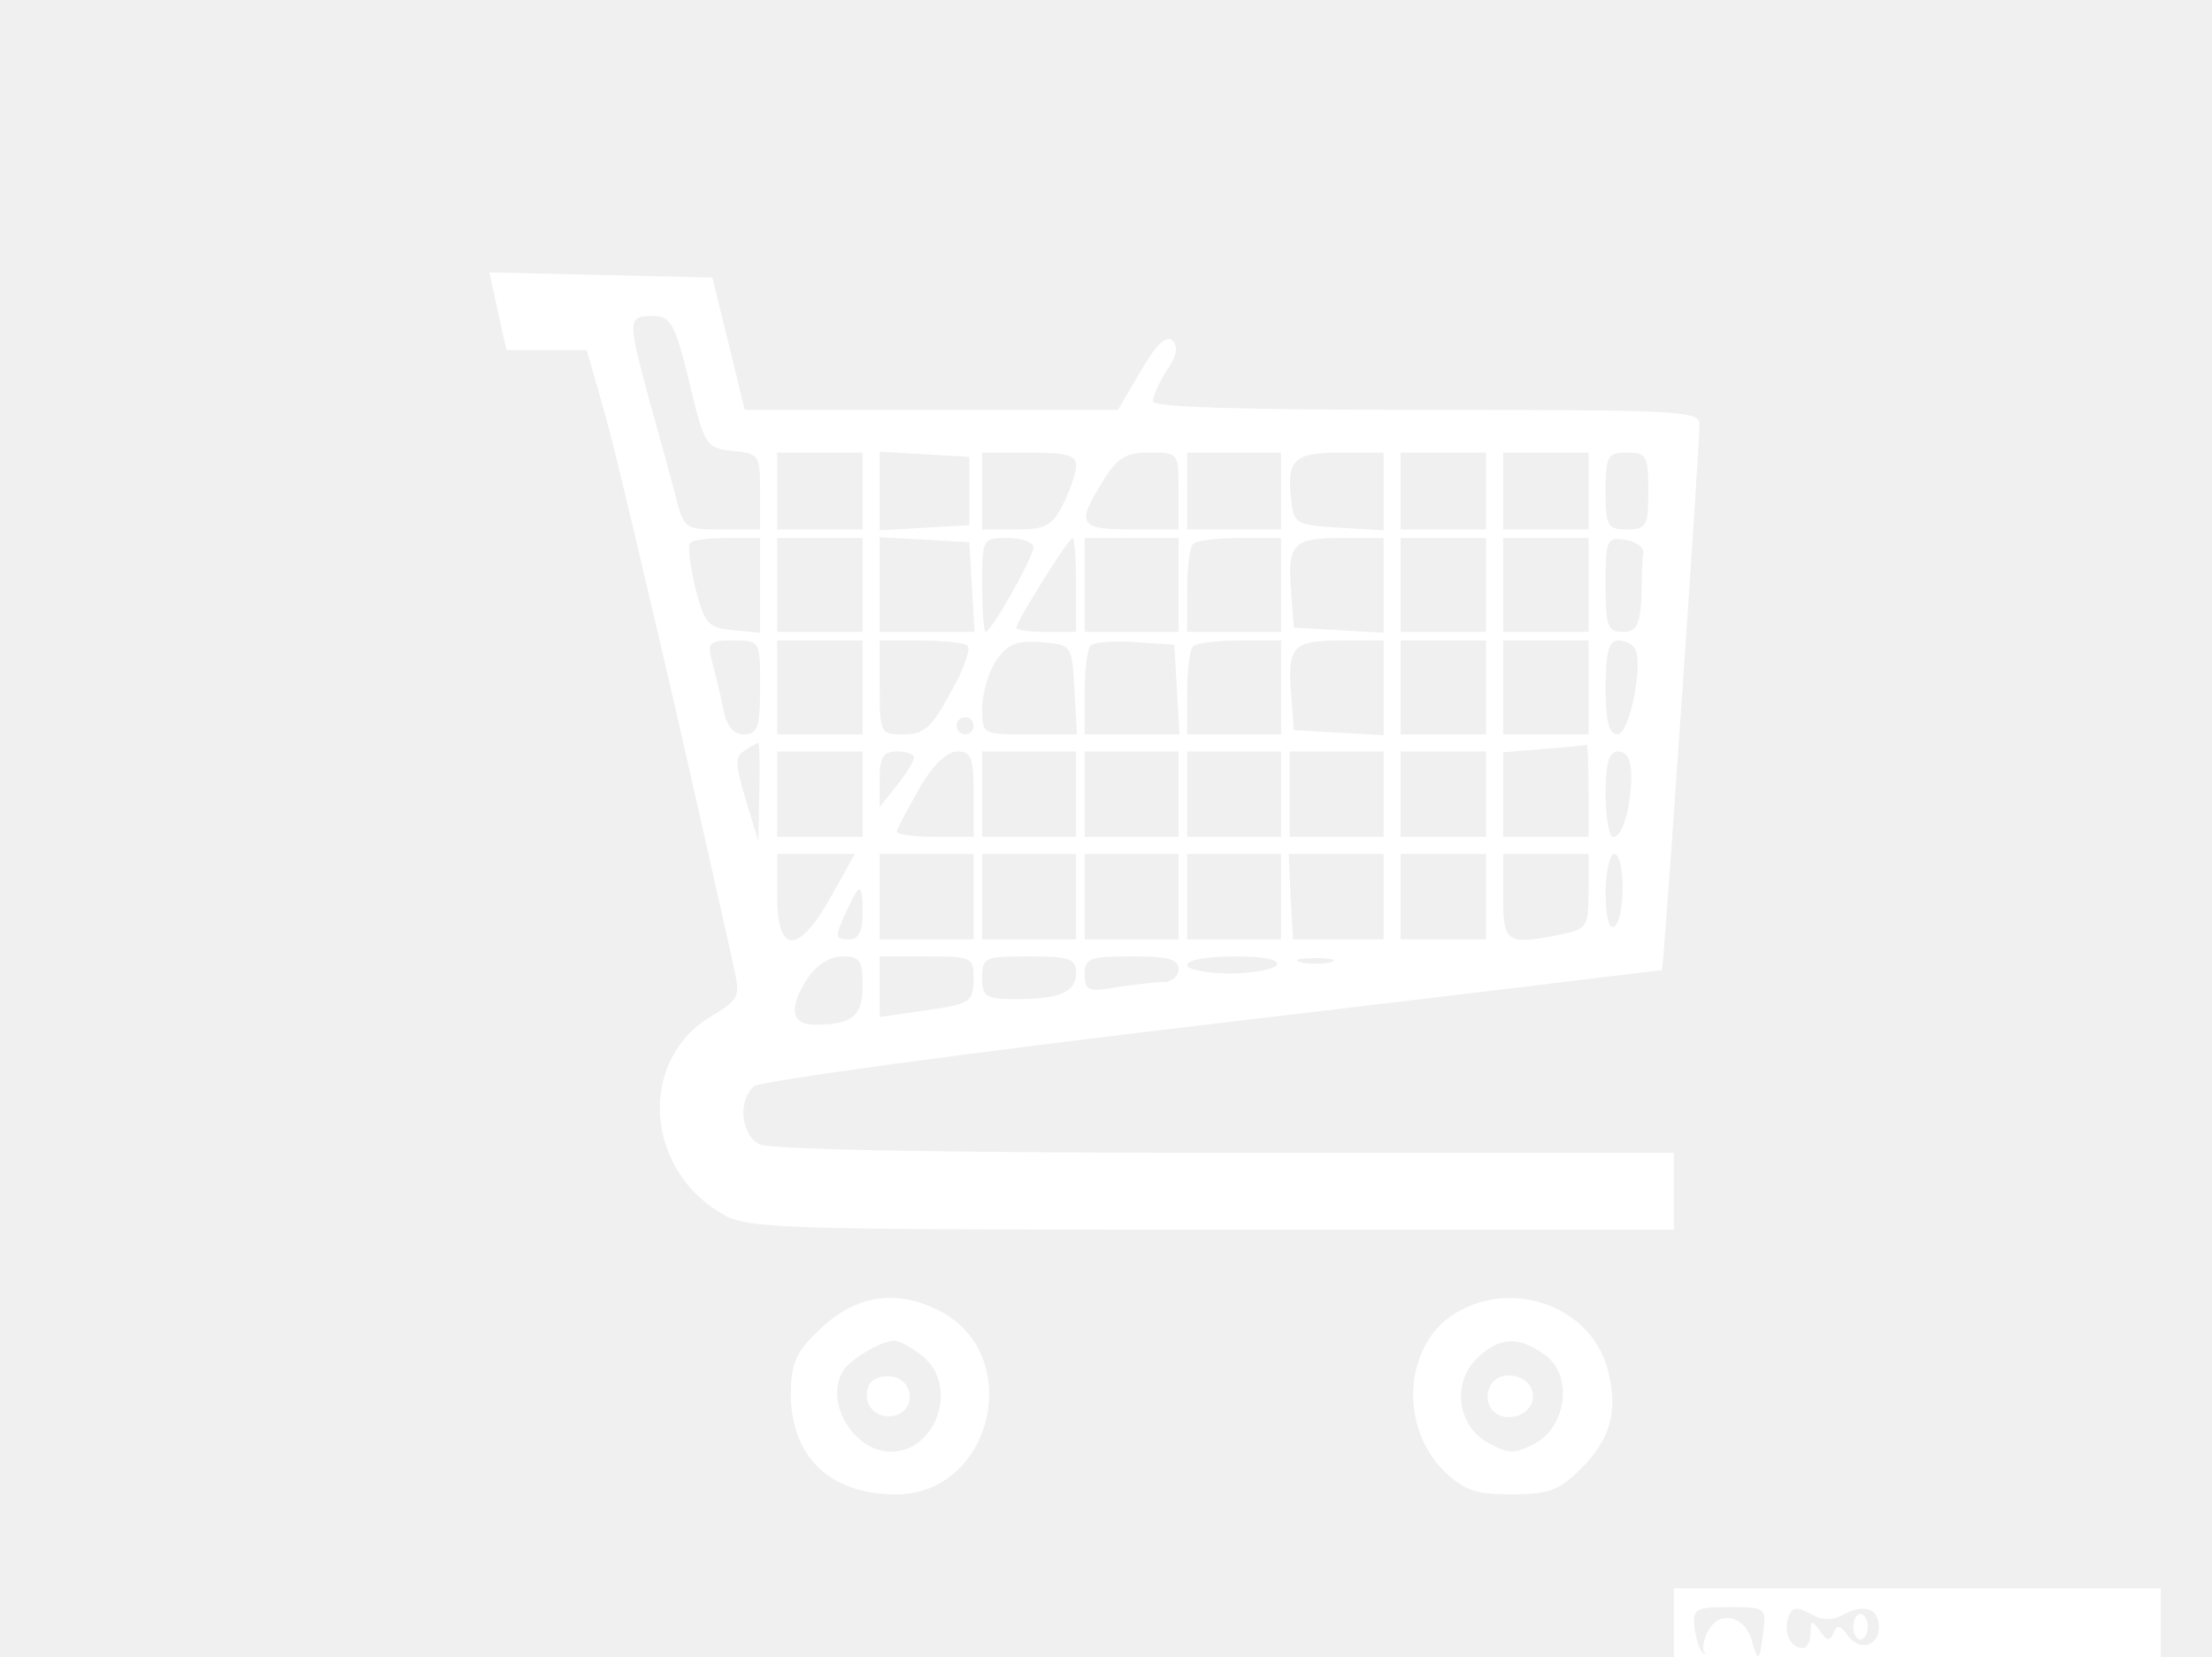
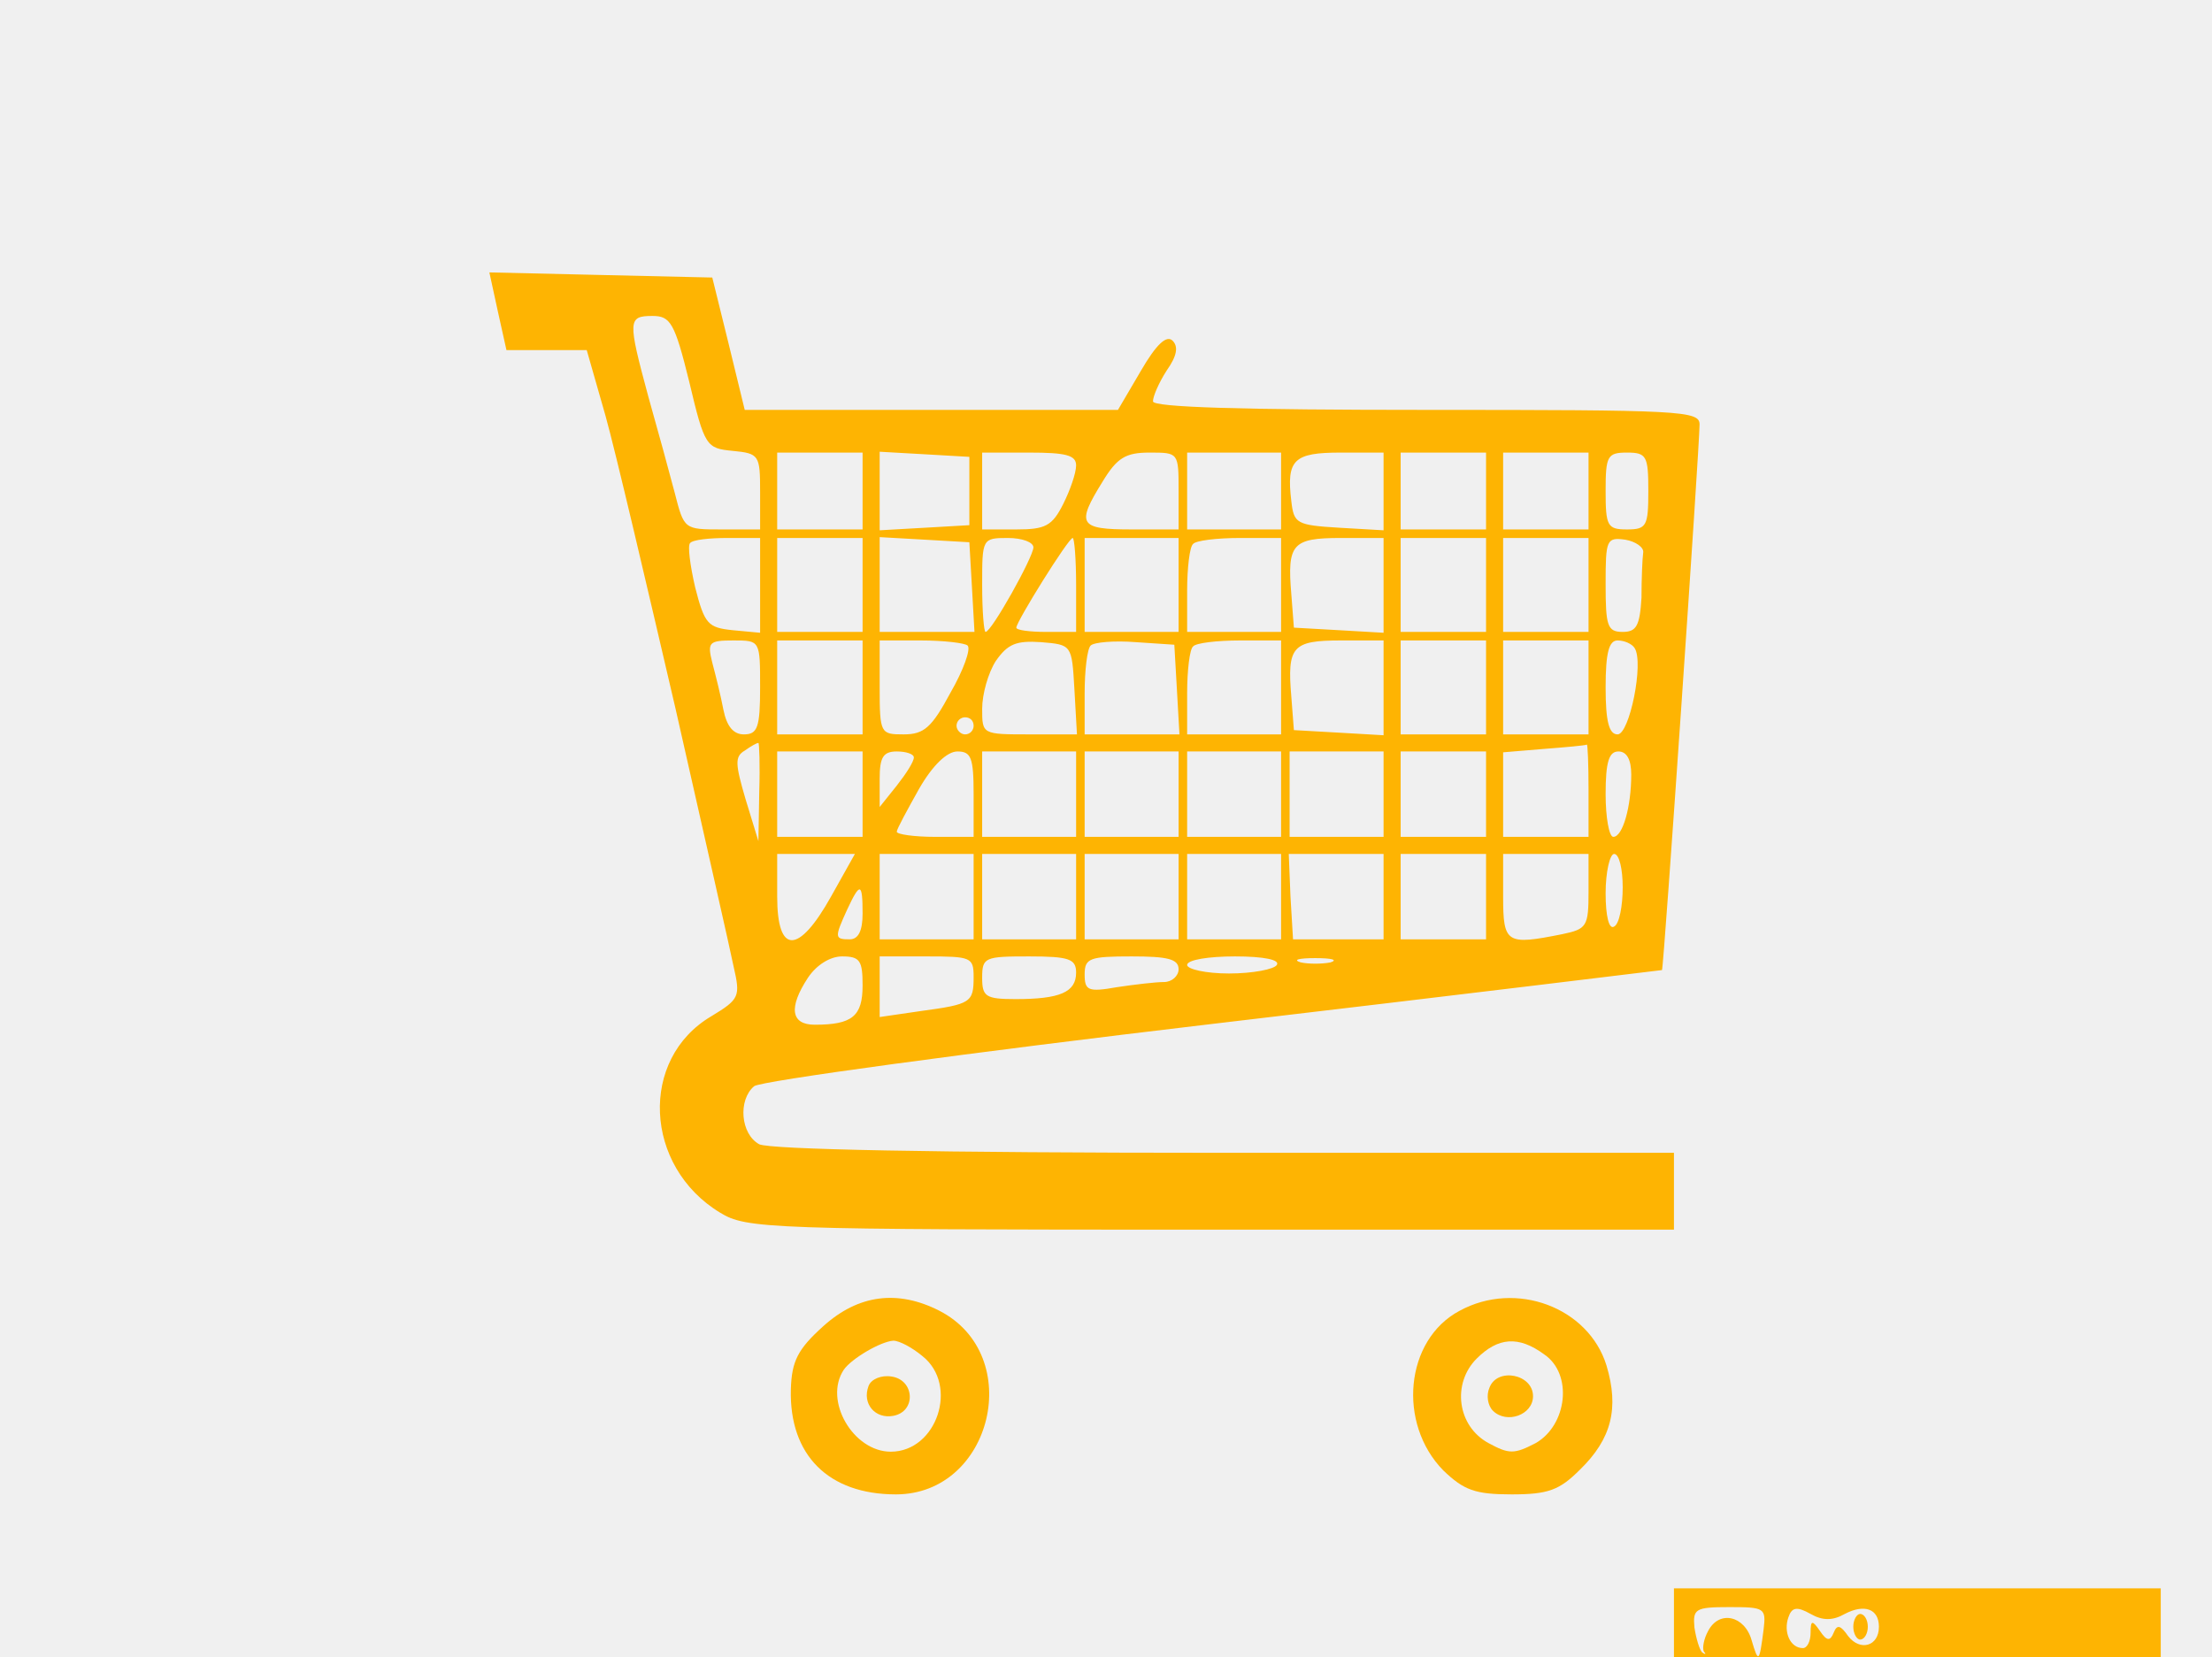
<svg xmlns="http://www.w3.org/2000/svg" version="1.0" width="259pt" height="194pt" viewBox="0 0 259 180" preserveAspectRatio="xMidYMid meet">
-   <g transform="translate(0,194) scale(0.1,-0.1)" fill="#ffffff" stroke="none">
+   <g transform="translate(0,194) scale(0.1,-0.1)" fill="#feb402" stroke="none">
    <path d="M583 1645 l10 -45 47 0 47 0 22 -77 c12 -43 48 -197 82 -343 33 -146 64 -282 68 -302 8 -35 7 -38 -26 -58 -85 -50 -79 -176 10 -230 31 -19 54 -20 575 -20 l542 0 0 45 0 45 -526 0 c-343 0 -532 4 -545 10 -22 12 -25 52 -6 68 7 6 249 39 537 73 289 34 526 63 526 63 2 1 44 614 44 639 0 16 -22 17 -320 17 -214 0 -320 3 -320 10 0 6 7 22 16 36 12 17 14 28 7 35 -7 7 -19 -4 -37 -35 l-27 -46 -218 0 -219 0 -19 78 -19 77 -131 3 -130 3 10 -46z m224 -82 c18 -76 20 -78 51 -81 31 -3 32 -5 32 -48 l0 -44 -45 0 c-44 0 -44 0 -55 43 -6 23 -20 74 -31 113 -24 89 -24 94 5 94 21 0 26 -8 43 -77z m203 -128 l0 -45 -50 0 -50 0 0 45 0 45 50 0 50 0 0 -45z m125 0 l0 -40 -52 -3 -53 -3 0 46 0 46 53 -3 52 -3 0 -40z m125 30 c0 -9 -7 -29 -15 -45 -13 -26 -21 -30 -55 -30 l-40 0 0 45 0 45 55 0 c43 0 55 -3 55 -15z m120 -30 l0 -45 -55 0 c-62 0 -65 6 -34 56 17 28 27 34 55 34 34 0 34 0 34 -45z m120 0 l0 -45 -55 0 -55 0 0 45 0 45 55 0 55 0 0 -45z m120 -1 l0 -45 -52 3 c-50 3 -53 5 -56 31 -6 49 3 57 58 57 l50 0 0 -46z m120 1 l0 -45 -50 0 -50 0 0 45 0 45 50 0 50 0 0 -45z m120 0 l0 -45 -50 0 -50 0 0 45 0 45 50 0 50 0 0 -45z m70 0 c0 -41 -2 -45 -25 -45 -23 0 -25 4 -25 45 0 41 2 45 25 45 23 0 25 -4 25 -45z m-1040 -111 l0 -55 -32 3 c-29 3 -33 7 -44 50 -6 26 -9 49 -6 52 3 4 23 6 44 6 l38 0 0 -56z m120 1 l0 -55 -50 0 -50 0 0 55 0 55 50 0 50 0 0 -55z m128 -2 l3 -53 -55 0 -56 0 0 56 0 55 53 -3 52 -3 3 -52z m72 46 c0 -11 -49 -99 -56 -99 -2 0 -4 25 -4 55 0 54 0 55 30 55 17 0 30 -5 30 -11z m50 -44 l0 -55 -35 0 c-19 0 -35 2 -35 5 0 7 61 105 66 105 2 0 4 -25 4 -55z m120 0 l0 -55 -55 0 -55 0 0 55 0 55 55 0 55 0 0 -55z m120 0 l0 -55 -55 0 -55 0 0 48 c0 27 3 52 7 55 3 4 28 7 55 7 l48 0 0 -55z m120 -1 l0 -55 -52 3 -53 3 -3 39 c-5 59 1 66 58 66 l50 0 0 -56z m120 1 l0 -55 -50 0 -50 0 0 55 0 55 50 0 50 0 0 -55z m120 0 l0 -55 -50 0 -50 0 0 55 0 55 50 0 50 0 0 -55z m64 38 c-1 -7 -2 -31 -2 -53 -2 -33 -6 -40 -22 -40 -18 0 -20 7 -20 56 0 52 1 55 23 52 12 -2 22 -9 21 -15z m-1034 -158 c0 -47 -3 -55 -19 -55 -12 0 -20 9 -24 29 -3 16 -9 40 -13 55 -6 24 -4 26 25 26 31 0 31 0 31 -55z m120 0 l0 -55 -50 0 -50 0 0 55 0 55 50 0 50 0 0 -55z m123 49 c4 -4 -5 -29 -20 -55 -22 -41 -31 -49 -55 -49 -27 0 -28 1 -28 55 l0 55 48 0 c27 0 52 -3 55 -6z m125 -51 l3 -53 -55 0 c-56 0 -56 0 -56 30 0 17 7 42 16 56 14 20 24 24 53 22 36 -3 36 -3 39 -55z m120 0 l3 -53 -55 0 -56 0 0 48 c0 27 3 52 7 56 4 4 28 6 53 4 l45 -3 3 -52z m122 2 l0 -55 -55 0 -55 0 0 48 c0 27 3 52 7 55 3 4 28 7 55 7 l48 0 0 -55z m120 -1 l0 -55 -52 3 -53 3 -3 39 c-5 59 1 66 58 66 l50 0 0 -56z m120 1 l0 -55 -50 0 -50 0 0 55 0 55 50 0 50 0 0 -55z m120 0 l0 -55 -50 0 -50 0 0 55 0 55 50 0 50 0 0 -55z m54 46 c11 -17 -6 -101 -20 -101 -10 0 -14 15 -14 55 0 41 4 55 14 55 8 0 17 -4 20 -9z m-774 -91 c0 -5 -4 -10 -10 -10 -5 0 -10 5 -10 10 0 6 5 10 10 10 6 0 10 -4 10 -10z m-251 -77 l-1 -58 -15 49 c-12 41 -13 50 -1 57 7 5 14 9 16 9 1 0 2 -26 1 -57z m971 2 l0 -55 -50 0 -50 0 0 49 0 50 48 4 c26 2 48 4 50 5 1 1 2 -23 2 -53z m-850 -5 l0 -50 -50 0 -50 0 0 50 0 50 50 0 50 0 0 -50z m60 43 c0 -5 -9 -19 -20 -33 l-20 -25 0 33 c0 25 4 32 20 32 11 0 20 -3 20 -7z m70 -43 l0 -50 -45 0 c-25 0 -45 3 -45 6 0 3 12 25 26 50 16 28 33 44 45 44 16 0 19 -7 19 -50z m120 0 l0 -50 -55 0 -55 0 0 50 0 50 55 0 55 0 0 -50z m120 0 l0 -50 -55 0 -55 0 0 50 0 50 55 0 55 0 0 -50z m120 0 l0 -50 -55 0 -55 0 0 50 0 50 55 0 55 0 0 -50z m120 0 l0 -50 -55 0 -55 0 0 50 0 50 55 0 55 0 0 -50z m120 0 l0 -50 -50 0 -50 0 0 50 0 50 50 0 50 0 0 -50z m170 23 c0 -38 -10 -73 -21 -73 -5 0 -9 23 -9 50 0 38 4 50 15 50 10 0 15 -10 15 -27z m-937 -143 c-38 -68 -63 -68 -63 0 l0 50 46 0 45 0 -28 -50z m167 0 l0 -50 -55 0 -55 0 0 50 0 50 55 0 55 0 0 -50z m120 0 l0 -50 -55 0 -55 0 0 50 0 50 55 0 55 0 0 -50z m120 0 l0 -50 -55 0 -55 0 0 50 0 50 55 0 55 0 0 -50z m120 0 l0 -50 -55 0 -55 0 0 50 0 50 55 0 55 0 0 -50z m120 0 l0 -50 -53 0 -53 0 -3 50 -2 50 56 0 55 0 0 -50z m120 0 l0 -50 -50 0 -50 0 0 50 0 50 50 0 50 0 0 -50z m120 6 c0 -41 -2 -44 -31 -50 -65 -13 -69 -11 -69 44 l0 50 50 0 50 0 0 -44z m40 5 c0 -22 -4 -43 -10 -46 -6 -4 -10 12 -10 39 0 25 5 46 10 46 6 0 10 -18 10 -39z m-890 -31 c0 -20 -5 -30 -15 -30 -18 0 -18 2 -3 35 15 32 18 32 18 -5z m0 -84 c0 -36 -12 -46 -56 -46 -28 0 -31 20 -8 55 10 15 26 25 40 25 21 0 24 -5 24 -34z m130 10 c0 -30 -3 -32 -62 -40 l-48 -7 0 35 0 36 55 0 c52 0 55 -1 55 -24z m120 5 c0 -23 -19 -31 -71 -31 -35 0 -39 3 -39 25 0 24 3 25 55 25 47 0 55 -3 55 -19z m120 4 c0 -8 -8 -15 -17 -15 -10 0 -35 -3 -55 -6 -34 -6 -38 -4 -38 15 0 19 6 21 55 21 42 0 55 -3 55 -15z m115 5 c-3 -5 -28 -10 -56 -10 -27 0 -49 5 -49 10 0 6 25 10 56 10 34 0 53 -4 49 -10z m63 3 c-10 -2 -26 -2 -35 0 -10 3 -2 5 17 5 19 0 27 -2 18 -5z" />
    <path d="M964 457 c-30 -27 -37 -41 -38 -74 -2 -77 44 -123 123 -123 113 0 152 163 51 215 -49 25 -95 19 -136 -18z m116 -35 c43 -34 17 -112 -37 -112 -44 0 -79 60 -55 96 9 13 43 33 58 34 7 0 22 -8 34 -18z" />
    <path d="M1017 387 c-8 -21 8 -39 29 -35 27 5 25 42 -2 46 -12 2 -24 -3 -27 -11z" />
    <path d="M1709 475 c-64 -34 -73 -132 -19 -187 24 -23 37 -28 80 -28 43 0 56 5 80 29 37 36 46 72 31 122 -21 68 -106 100 -172 64z m99 -51 c34 -23 27 -83 -10 -104 -25 -13 -31 -13 -55 0 -37 20 -43 70 -14 99 25 25 49 27 79 5z" />
    <path d="M1744 385 c-4 -9 -2 -21 4 -27 16 -16 47 -5 47 17 0 26 -42 34 -51 10z" />
    <path d="M1960 105 l0 -45 285 0 285 0 0 45 0 45 -285 0 -285 0 0 -45z m105 -3 c-5 -39 -6 -40 -14 -13 -8 29 -38 36 -51 11 -5 -9 -7 -20 -5 -24 3 -3 2 -4 -2 -1 -3 3 -7 16 -9 29 -2 22 1 24 41 24 41 0 43 -1 40 -26z m95 18 c23 12 40 6 40 -15 0 -23 -22 -29 -36 -11 -9 13 -13 14 -17 4 -4 -10 -8 -10 -16 2 -9 13 -11 13 -11 -2 0 -10 -4 -18 -9 -18 -15 0 -23 19 -17 36 4 12 10 13 26 4 14 -8 26 -8 40 0z" />
    <path d="M2170 105 c0 -8 4 -15 8 -15 5 0 9 7 9 15 0 8 -4 15 -9 15 -4 0 -8 -7 -8 -15z" />
  </g>
</svg>
